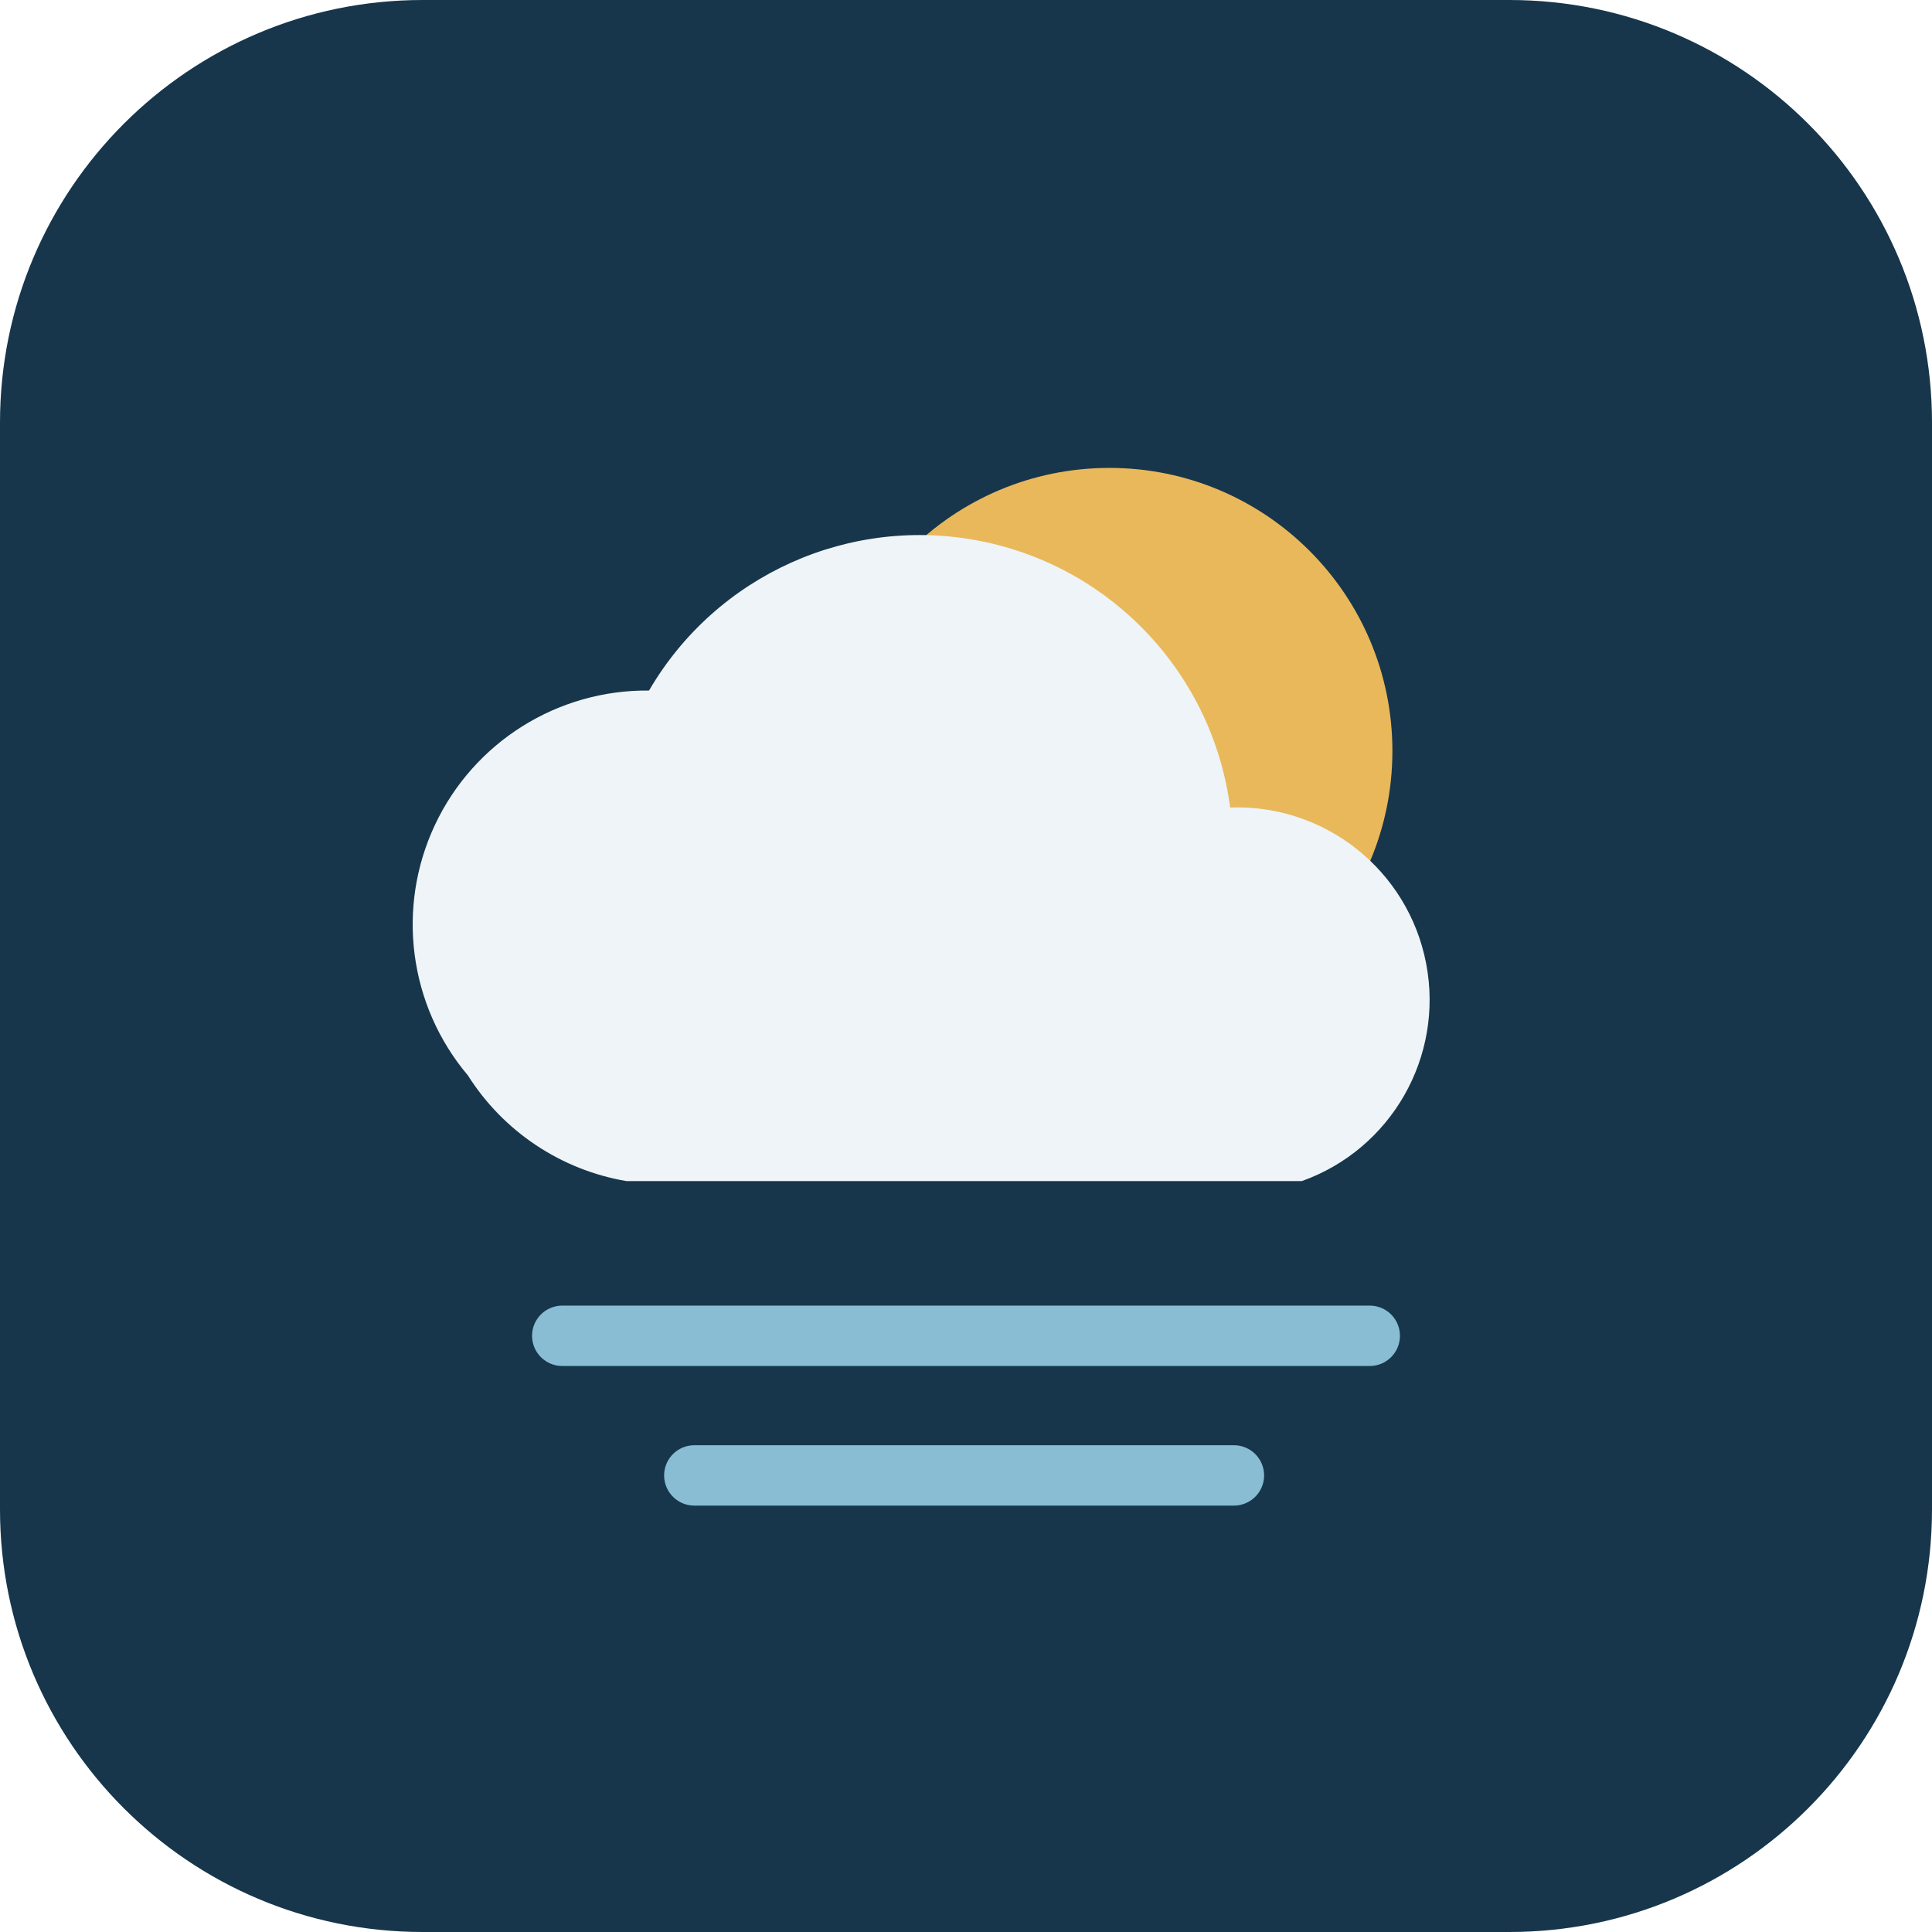
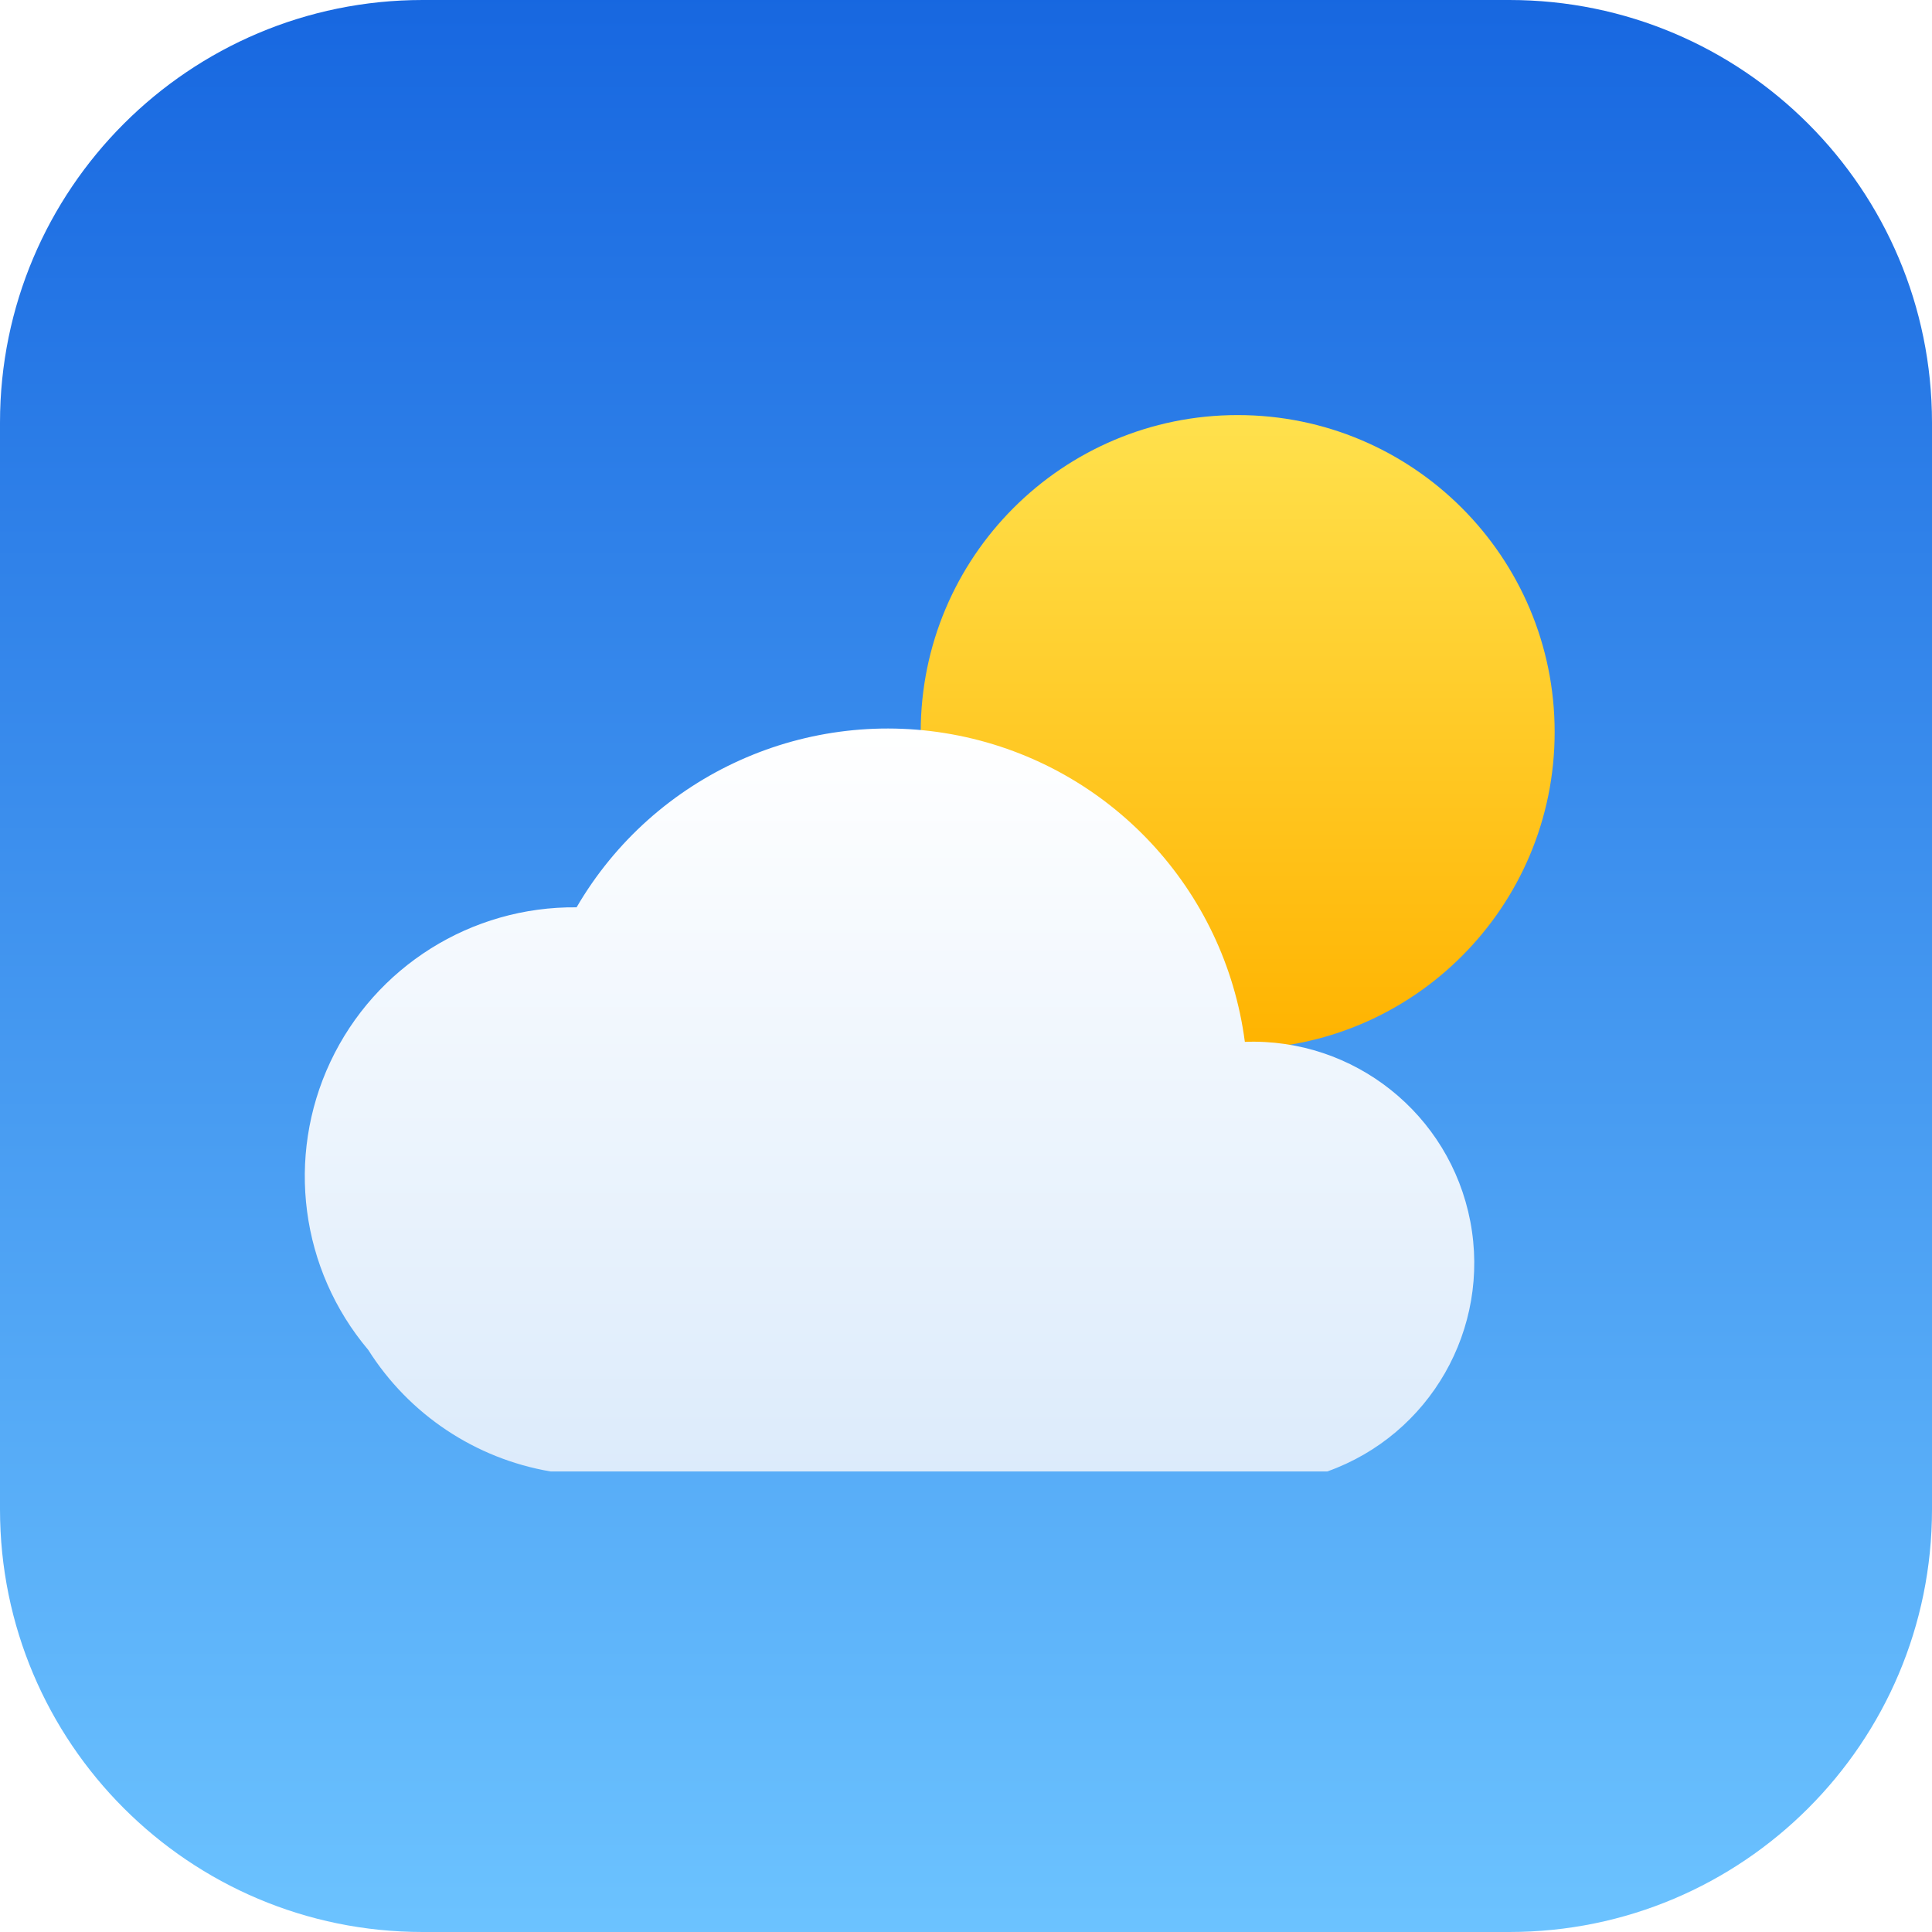
<svg xmlns="http://www.w3.org/2000/svg" viewBox="0 0 512 512">
-   <rect width="512" height="512" rx="112" fill="#17364b" />
-   <circle cx="294" cy="199" r="75" fill="#e9b85b" />
-   <path d="M124 285a62 62 0 0 1 48-102 83 83 0 0 1 154 31 51 51 0 0 1 19 99H166a62 62 0 0 1-42-28Z" fill="#eef4f7" />
-   <path d="M149 354h214M184 391h143" stroke="#88bdd4" stroke-width="16" stroke-linecap="round" />
+   <defs>
+     <linearGradient id="s" x1="0" y1="0" x2="0" y2="1">
+       <stop stop-color="#1767e0" />
+       <stop offset="1" stop-color="#6cc3ff" />
+     </linearGradient>
+     <linearGradient id="u" x1="0" y1="0" x2="0" y2="1">
+       <stop stop-color="#ffe14d" />
+       <stop offset="1" stop-color="#ffb300" />
+     </linearGradient>
+     <linearGradient id="c" x1="0" y1="0" x2="0" y2="1">
+       <stop stop-color="#fff" />
+       <stop offset="1" stop-color="#dcebfb" />
+     </linearGradient>
+   </defs>
+   <rect width="512" height="512" rx="112" fill="url(#s)" />
+   <circle cx="328" cy="194" r="84" fill="url(#u)" />
+   <path transform="translate(-45 30) scale(1.15)" d="M124 285a62 62 0 0 1 48-102 83 83 0 0 1 154 31 51 51 0 0 1 19 99H166a62 62 0 0 1-42-28Z" fill="url(#c)" />
</svg>
